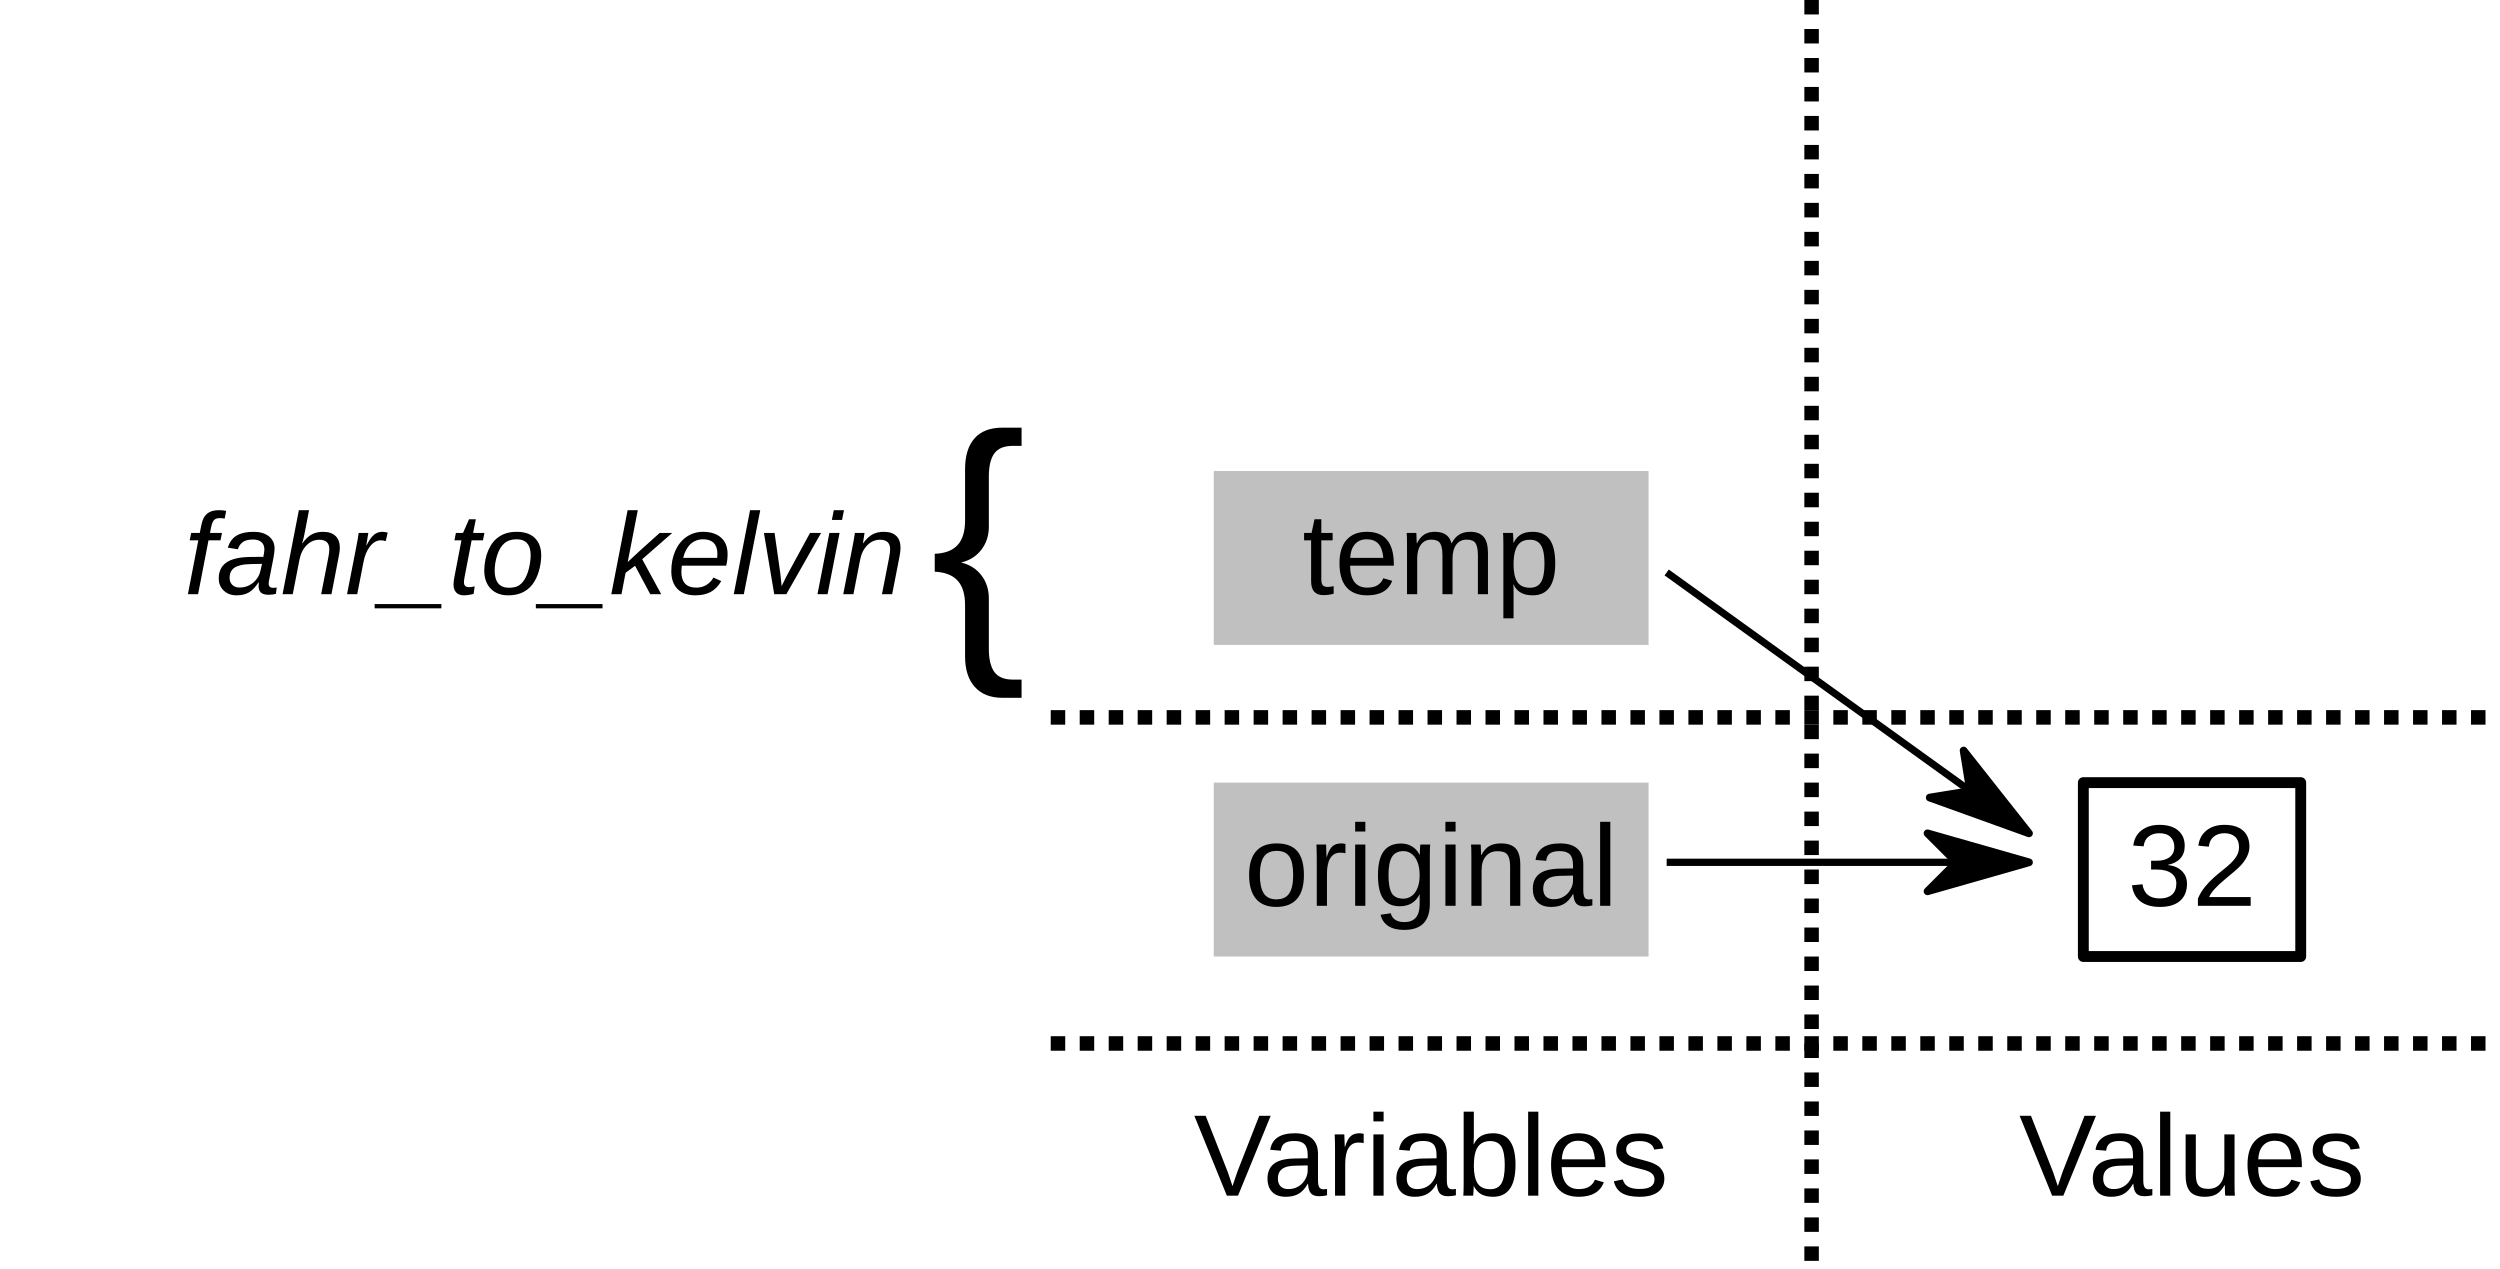
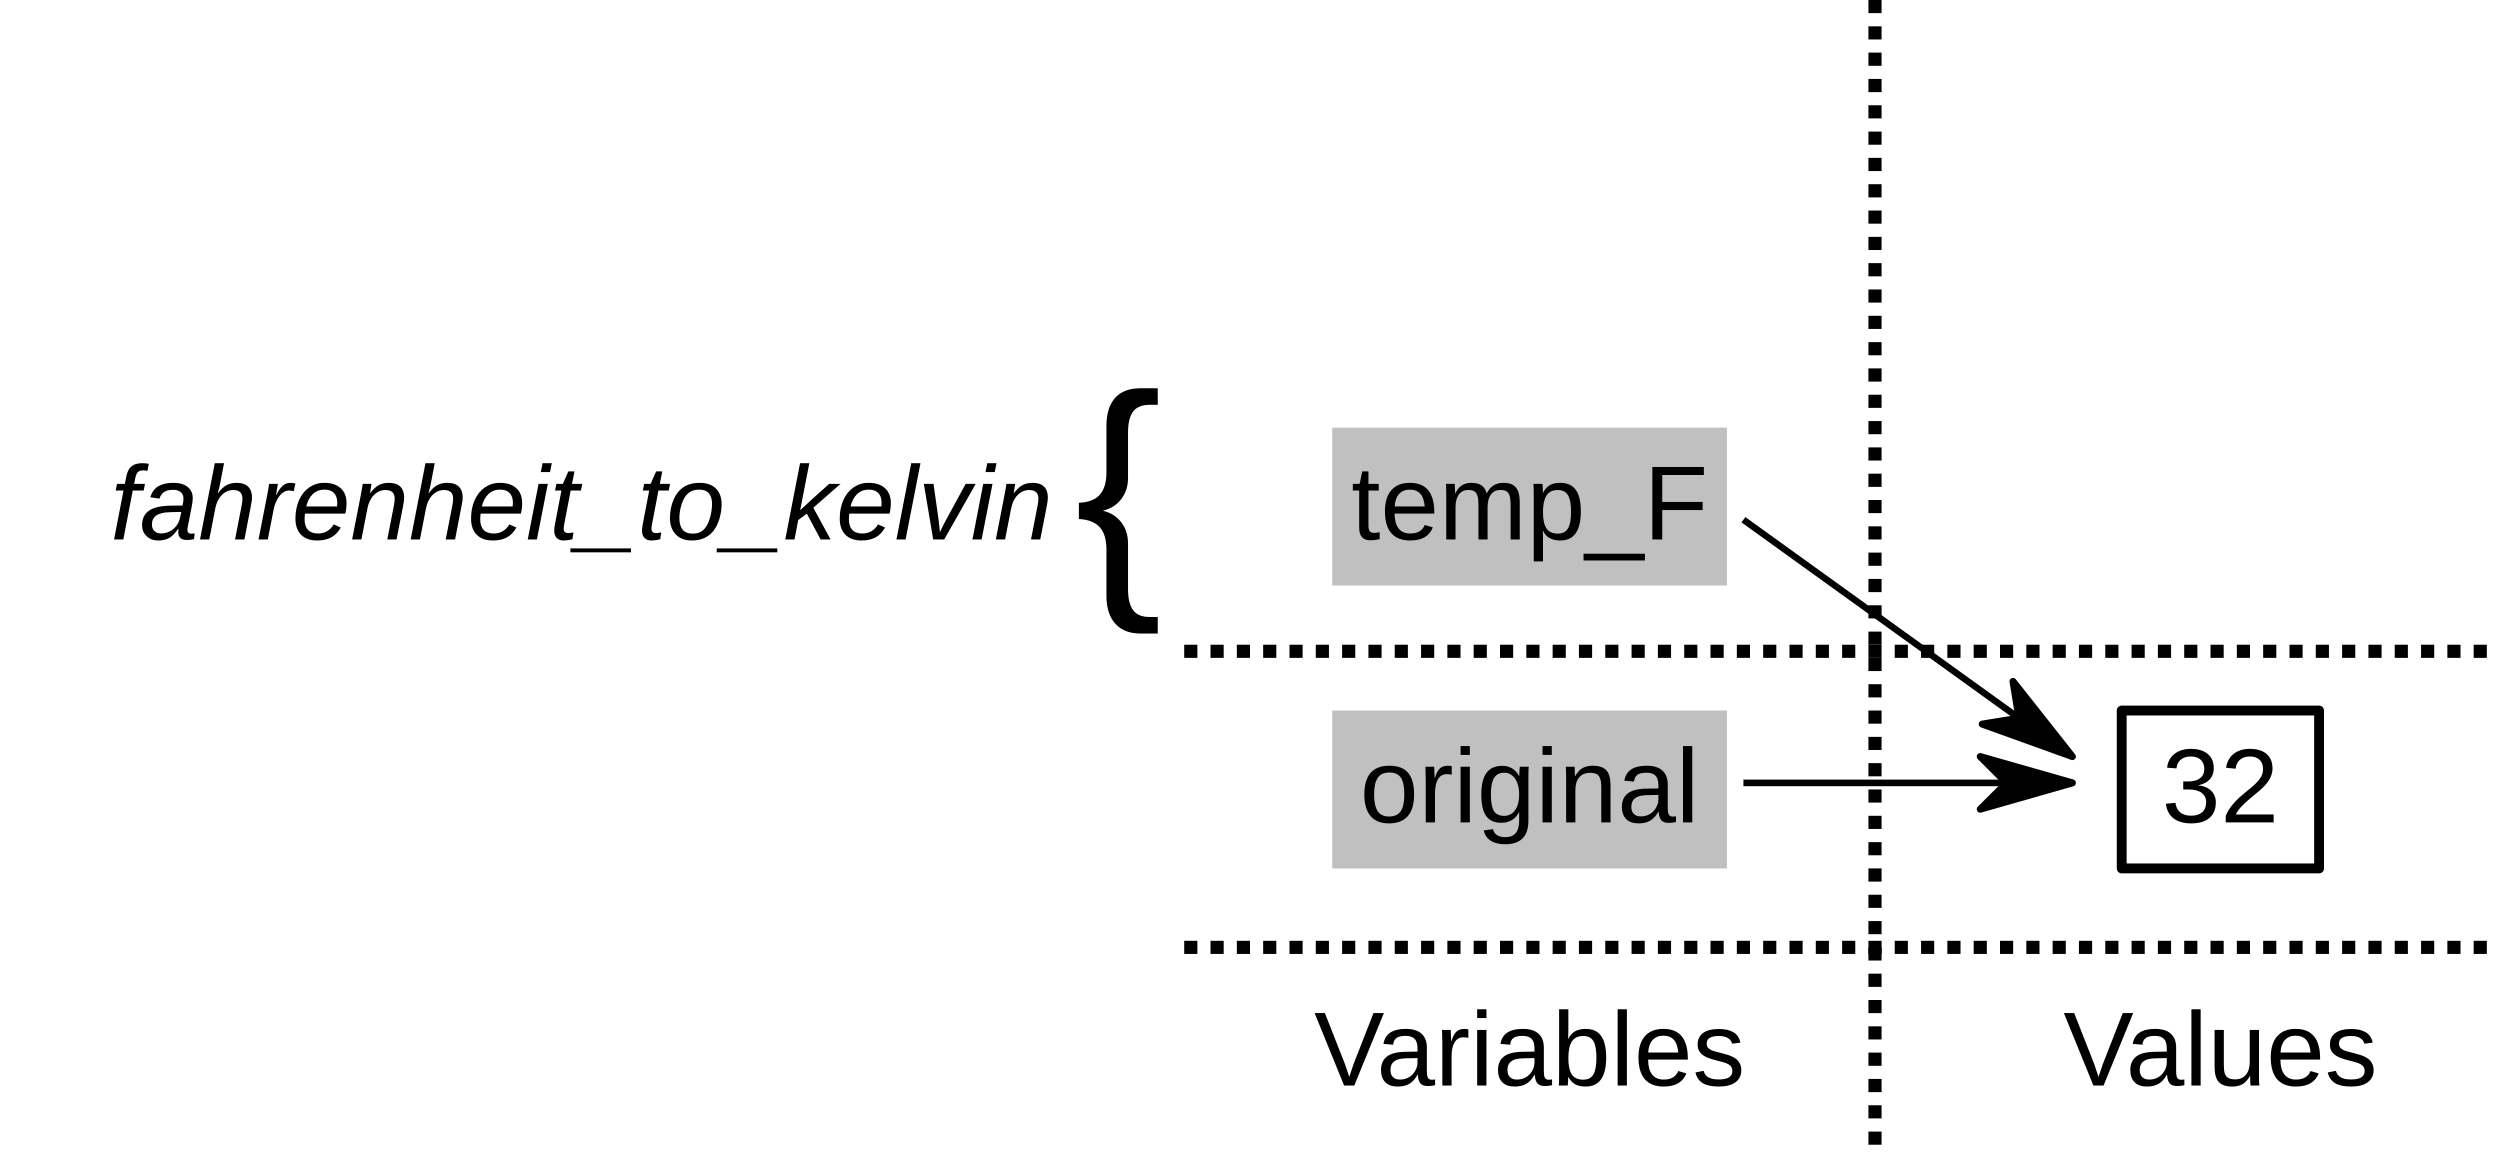
- <svg xmlns="http://www.w3.org/2000/svg" fill-rule="evenodd" height="175" width="345" font-family="Arial, sans-serif" font-size="16" font-weight="400" text-anchor="middle" preserveAspectRatio="xMidYMid" stroke-linejoin="round">
+ <svg xmlns="http://www.w3.org/2000/svg" fill-rule="evenodd" height="175" width="380" font-family="Arial, sans-serif" font-size="16" font-weight="400" text-anchor="middle" preserveAspectRatio="xMidYMid" stroke-linejoin="round">
  <defs id="defs48">
    <marker orient="auto" refY="0.0" refX="0.0" id="Arrow1Lend" style="overflow:visible;">
      <path id="path863" d="M 0.0,0.0 L 5.0,-5.0 L -12.5,0.0 L 5.0,5.0 L 0.0,0.0 z " style="fill-rule:evenodd;stroke:#000000;stroke-width:1pt;                 stroke-opacity:1;fill:#000000;fill-opacity:1" transform="scale(0.8) rotate(180) translate(12.5,0)" />
    </marker>
  </defs>
-   <g transform="translate(145,0)">
+   <g transform="translate(180,0)">
    <g stroke-width="1">
      <path d="M85,79 135,115" fill="none" stroke="#000" style="marker-end:url(#Arrow1Lend)" />
    </g>
    <path d="m52.5,89 h-30 v-24 h60 v24z" fill="#c0c0c0" />
    <text x="52.5" y="82">
-       <tspan>temp</tspan>
+       <tspan>temp_F</tspan>
    </text>
    <text font-size="40" x="-10" y="88">
      <tspan>{</tspan>
    </text>
    <text font-style="italic" x="-20" y="82" text-anchor="end">
-       <tspan>fahr_to_kelvin</tspan>
+       <tspan>fahrenheit_to_kelvin</tspan>
    </text>
    <g stroke-width="1">
      <path d="M85,119 135,119" fill="none" stroke="#000" style="marker-end:url(#Arrow1Lend)" />
    </g>
    <path d="m52.5,132 h-30 v-24 h60 v24z" fill="#c0c0c0" />
    <text x="52.5" y="125">
      <tspan>original</tspan>
    </text>
    <path d="m157.5,132 h-15 v-24 h30 v24z" fill="none" stroke="#000" stroke-width="1.5" />
    <text x="157.5" y="125">
      <tspan>32</tspan>
    </text>
    <text x="52.5" y="165">
      <tspan>Variables</tspan>
    </text>
    <text x="157.5" y="165">
      <tspan>Values</tspan>
    </text>
    <g fill="none" stroke="#000" stroke-dasharray="2 2" stroke-width="2">
      <path d="m105,0 v175" />
      <path d="m0,144 h210" />
      <path d="m0,99 h210" />
    </g>
  </g>
</svg>
